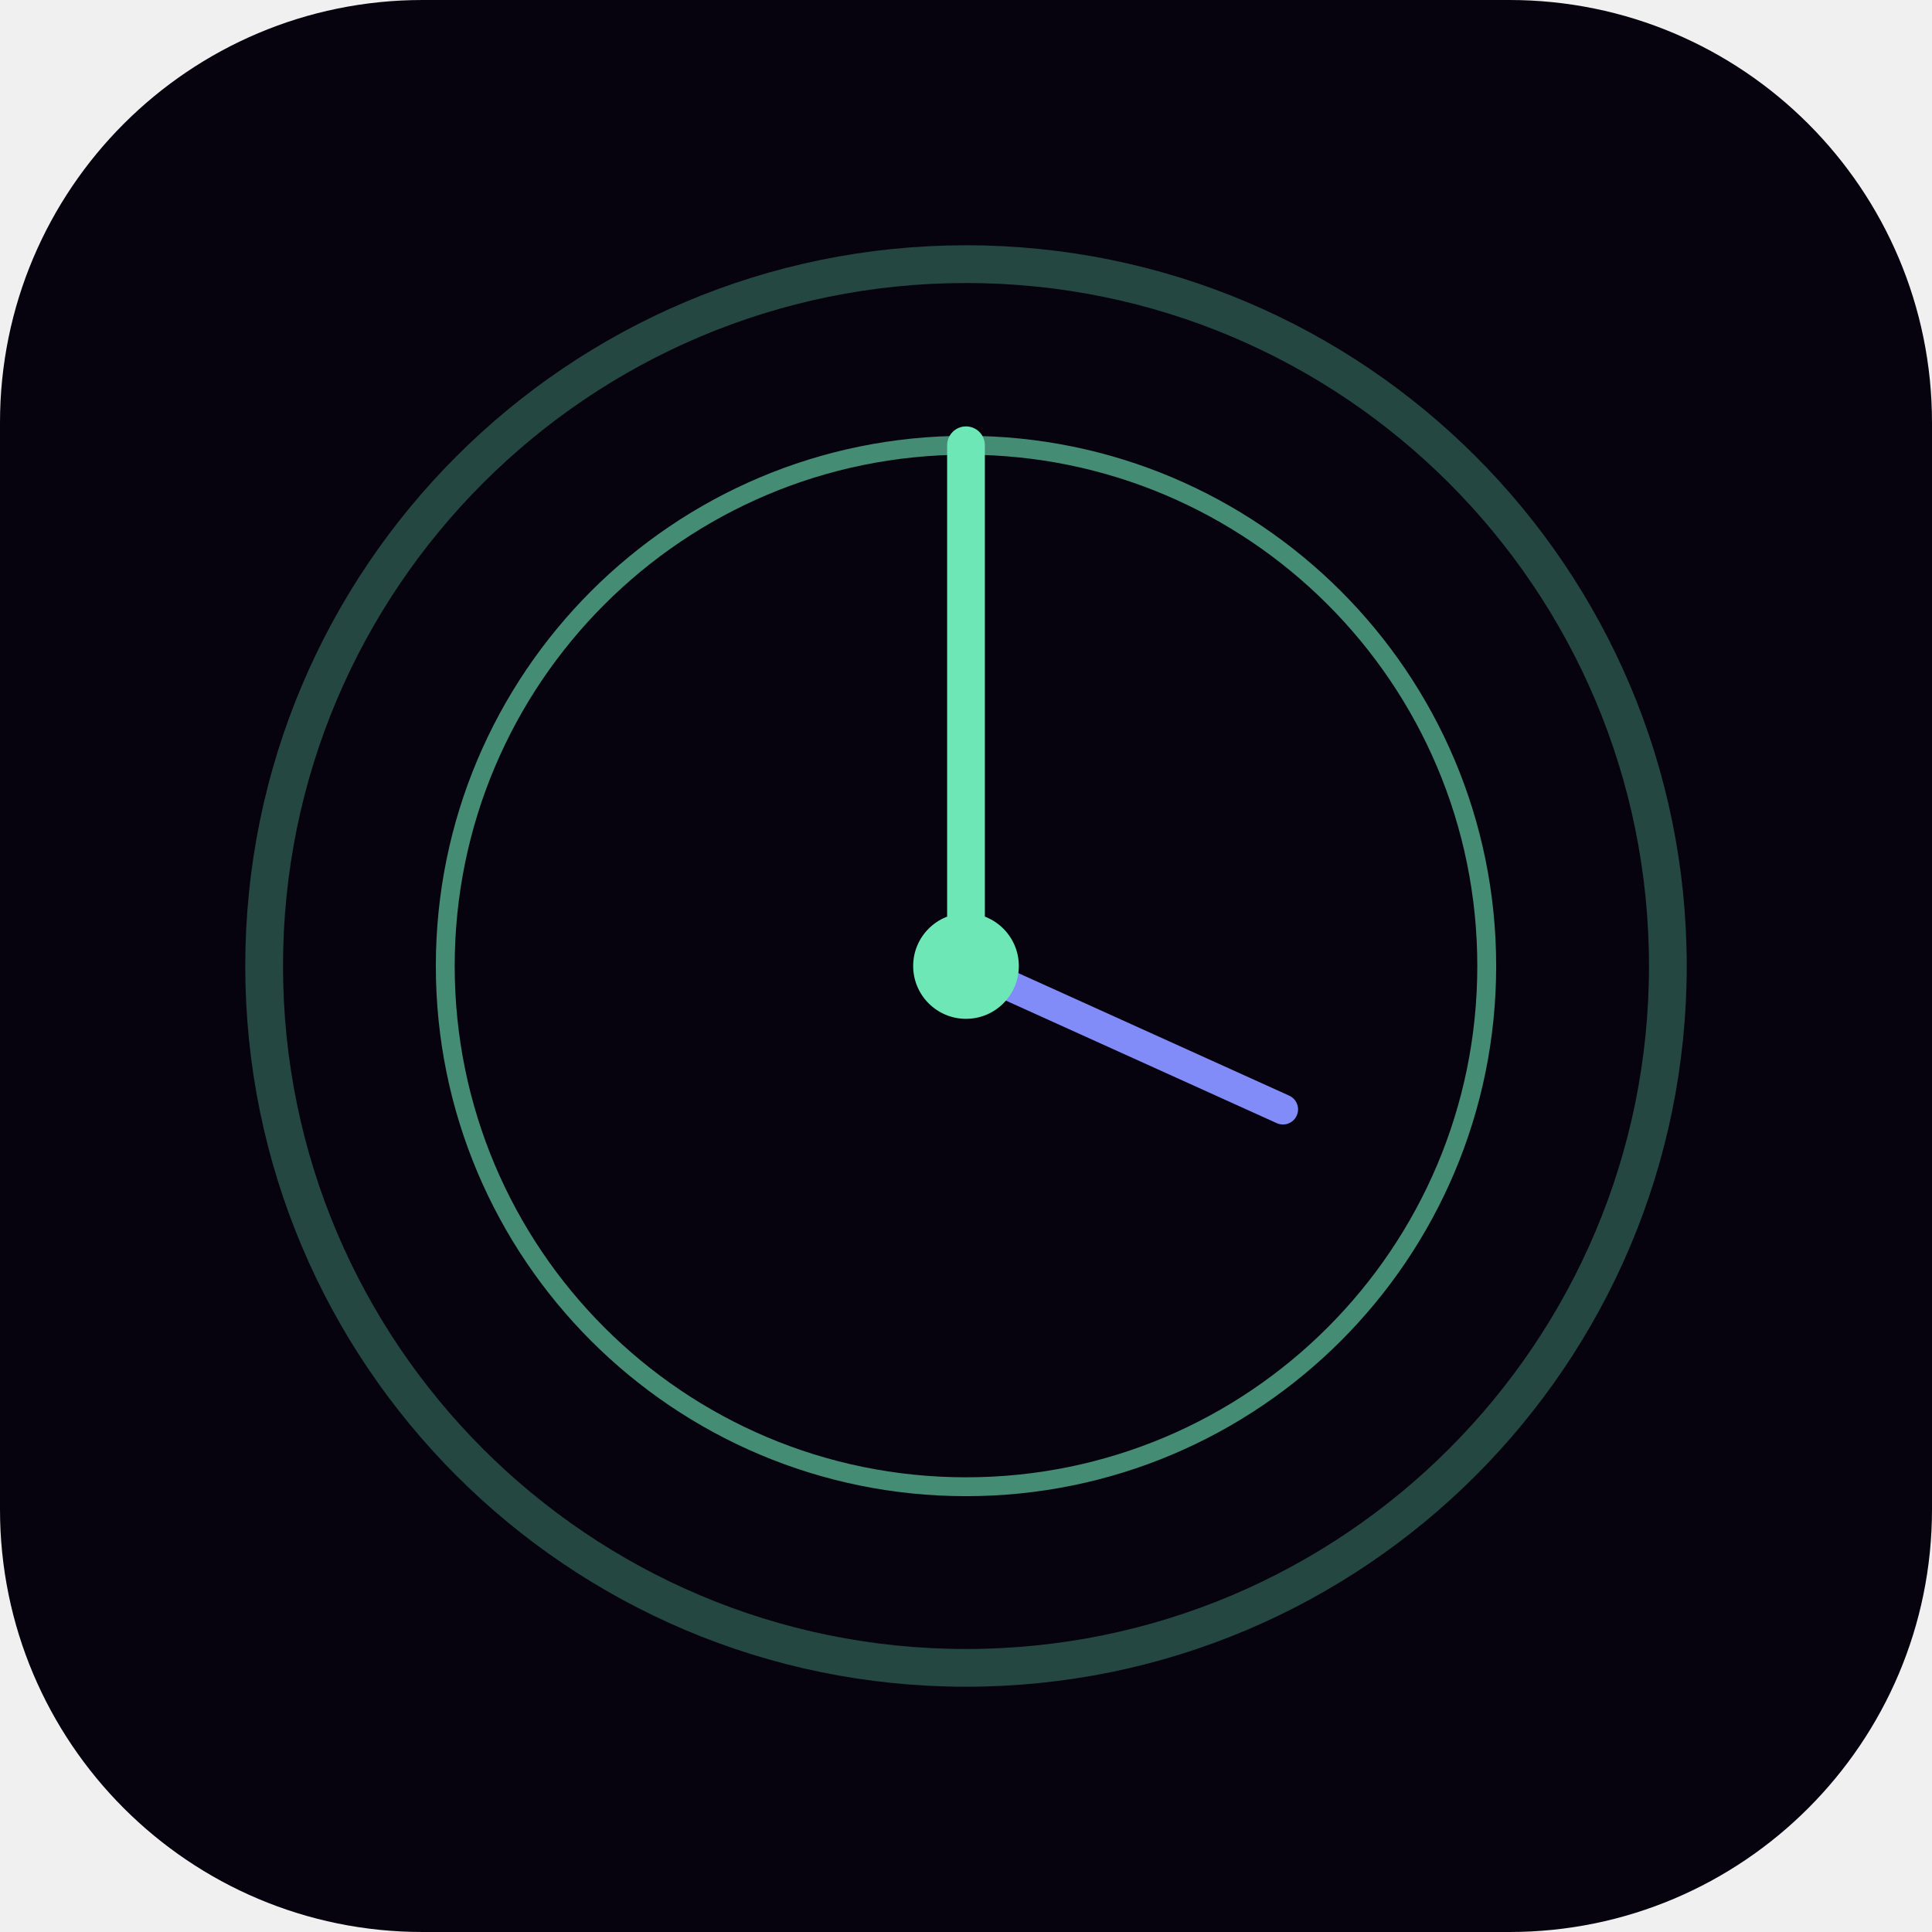
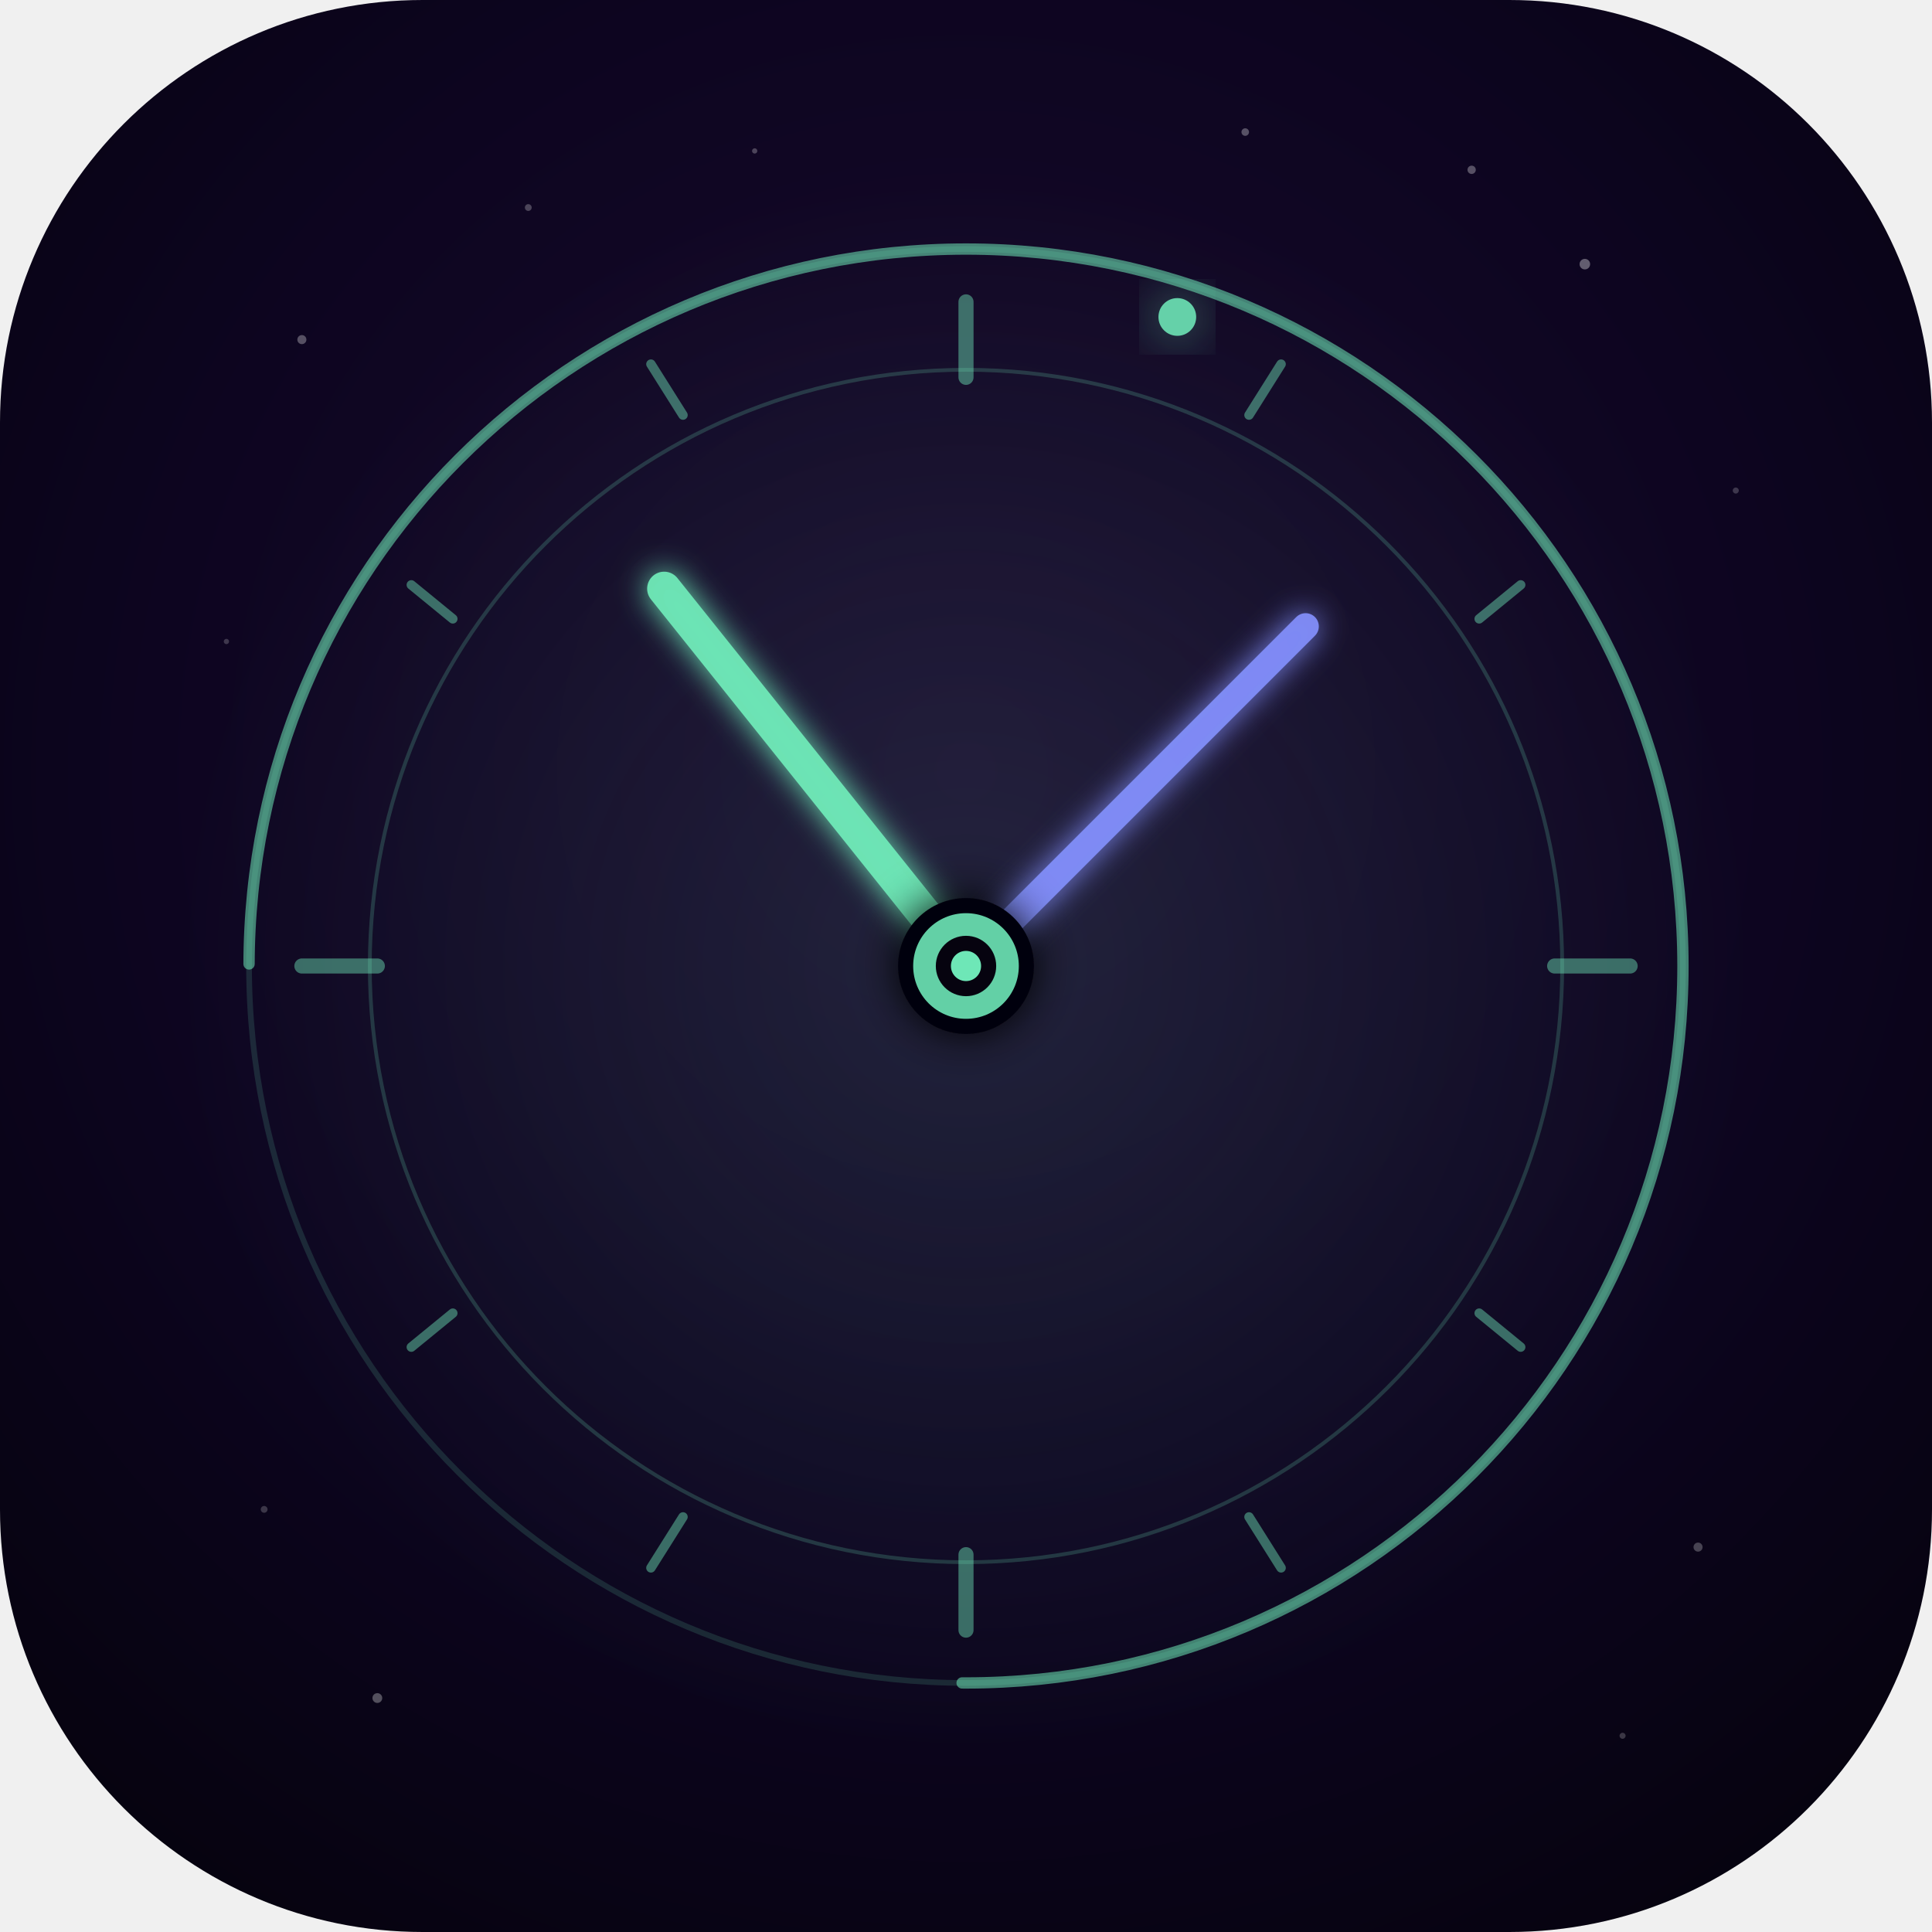
<svg xmlns="http://www.w3.org/2000/svg" viewBox="0 0 512 512">
-   <rect width="512" height="512" rx="112" fill="#06030f" />
-   <circle cx="256" cy="256" r="186" fill="none" stroke="#6ee7b7" stroke-width="10" opacity=".3" />
-   <circle cx="256" cy="256" r="138" fill="none" stroke="#6ee7b7" stroke-width="5" opacity=".6" />
-   <line x1="256" y1="118" x2="256" y2="256" stroke="#6ee7b7" stroke-width="10" stroke-linecap="round" />
-   <line x1="256" y1="256" x2="340" y2="294" stroke="#818cf8" stroke-width="8" stroke-linecap="round" />
-   <circle cx="256" cy="256" r="14" fill="#6ee7b7" />
+   <defs>
+     <radialGradient id="bgGrad" cx="50%" cy="40%" r="70%">
+       <stop offset="0%" stop-color="#1a0a2e" />
+       <stop offset="60%" stop-color="#0d0520" />
+       <stop offset="100%" stop-color="#06030f" />
+     </radialGradient>
+     <radialGradient id="faceGlow" cx="50%" cy="50%" r="50%">
+       <stop offset="0%" stop-color="#6ee7b7" stop-opacity="0.12" />
+       <stop offset="100%" stop-color="#6ee7b7" stop-opacity="0" />
+     </radialGradient>
+     <radialGradient id="minuteGlow" cx="50%" cy="50%" r="50%">
+       <stop offset="0%" stop-color="#818cf8" stop-opacity="0.3" />
+       <stop offset="100%" stop-color="#818cf8" stop-opacity="0" />
+     </radialGradient>
+     <filter id="glow" x="-30%" y="-30%" width="160%" height="160%">
+       <feGaussianBlur in="SourceGraphic" stdDeviation="4" result="blur" />
+       <feComposite in="SourceGraphic" in2="blur" operator="over" />
+     </filter>
+     <filter id="softGlow" x="-50%" y="-50%" width="200%" height="200%">
+       <feGaussianBlur in="SourceGraphic" stdDeviation="8" result="blur" />
+       <feComposite in="SourceGraphic" in2="blur" operator="over" />
+     </filter>
+     <filter id="centerGlow" x="-100%" y="-100%" width="300%" height="300%">
+       <feGaussianBlur in="SourceGraphic" stdDeviation="6" result="blur" />
+       <feComposite in="SourceGraphic" in2="blur" operator="over" />
+     </filter>
+     <clipPath id="roundClip">
+       <rect width="512" height="512" rx="112" />
+     </clipPath>
+   </defs>
+   <rect width="512" height="512" rx="112" fill="url(#bgGrad)" />
+   <g clip-path="url(#roundClip)" opacity="0.5">
+     <circle cx="80" cy="90" r="1.2" fill="#fff" opacity="0.6" />
+     <circle cx="140" cy="55" r="0.9" fill="#fff" opacity="0.5" />
+     <circle cx="420" cy="70" r="1.4" fill="#fff" opacity="0.7" />
+     <circle cx="460" cy="130" r="0.8" fill="#fff" opacity="0.4" />
+     <circle cx="390" cy="45" r="1.1" fill="#fff" opacity="0.6" />
+     <circle cx="60" cy="170" r="0.7" fill="#fff" opacity="0.4" />
+     <circle cx="450" cy="410" r="1.2" fill="#fff" opacity="0.5" />
+     <circle cx="70" cy="400" r="0.9" fill="#fff" opacity="0.4" />
+     <circle cx="100" cy="450" r="1.3" fill="#fff" opacity="0.6" />
+     <circle cx="430" cy="460" r="0.8" fill="#fff" opacity="0.4" />
+     <circle cx="200" cy="40" r="0.7" fill="#fff" opacity="0.5" />
+     <circle cx="330" cy="35" r="1.0" fill="#fff" opacity="0.6" />
+   </g>
+   <circle cx="256" cy="256" r="210" fill="url(#faceGlow)" />
+   <circle cx="256" cy="256" r="190" fill="none" stroke="#6ee7b7" stroke-width="1.5" opacity="0.15" />
+   <circle cx="256" cy="256" r="190" fill="none" stroke="#6ee7b7" stroke-width="3" stroke-linecap="round" stroke-dasharray="896 298" stroke-dashoffset="298" opacity="0.55" transform="rotate(-90 256 256)" />
+   <circle cx="256" cy="256" r="158" fill="none" stroke="#6ee7b7" stroke-width="1" opacity="0.20" />
+   <g stroke="#6ee7b7" stroke-linecap="round" opacity="0.45">
+     <line x1="256" y1="80" x2="256" y2="100" stroke-width="4" />
+     <line x1="339.5" y1="96.5" x2="331" y2="110" stroke-width="2.5" />
+     <line x1="403" y1="155" x2="392" y2="164" stroke-width="2.5" />
+     <line x1="432" y1="256" x2="412" y2="256" stroke-width="4" />
+     <line x1="403" y1="357" x2="392" y2="348" stroke-width="2.5" />
+     <line x1="339.5" y1="415.5" x2="331" y2="402" stroke-width="2.5" />
+     <line x1="256" y1="432" x2="256" y2="412" stroke-width="4" />
+     <line x1="172.5" y1="415.5" x2="181" y2="402" stroke-width="2.5" />
+     <line x1="109" y1="357" x2="120" y2="348" stroke-width="2.5" />
+     <line x1="80" y1="256" x2="100" y2="256" stroke-width="4" />
+     <line x1="109" y1="155" x2="120" y2="164" stroke-width="2.5" />
+     <line x1="172.5" y1="96.5" x2="181" y2="110" stroke-width="2.5" />
+   </g>
+   <g filter="url(#glow)">
+     <line x1="256" y1="256" x2="176" y2="156" stroke="#6ee7b7" stroke-width="9" stroke-linecap="round" opacity="0.95" />
+   </g>
+   <g filter="url(#glow)">
+     <line x1="256" y1="256" x2="346" y2="166" stroke="#818cf8" stroke-width="7" stroke-linecap="round" opacity="0.95" />
+   </g>
+   <g filter="url(#glow)">
+     <line x1="256" y1="296" x2="256" y2="118" stroke="#f87171" stroke-width="3" stroke-linecap="round" opacity="0.85" />
+   </g>
+   <circle cx="256" cy="256" r="18" fill="#06030f" filter="url(#centerGlow)" />
+   <circle cx="256" cy="256" r="14" fill="#6ee7b7" opacity="0.9" />
+   <circle cx="256" cy="256" r="8" fill="#06030f" />
+   <circle cx="256" cy="256" r="4" fill="#6ee7b7" />
+   <circle cx="312" cy="84" r="5" fill="#6ee7b7" opacity="0.9" filter="url(#softGlow)" />
</svg>
